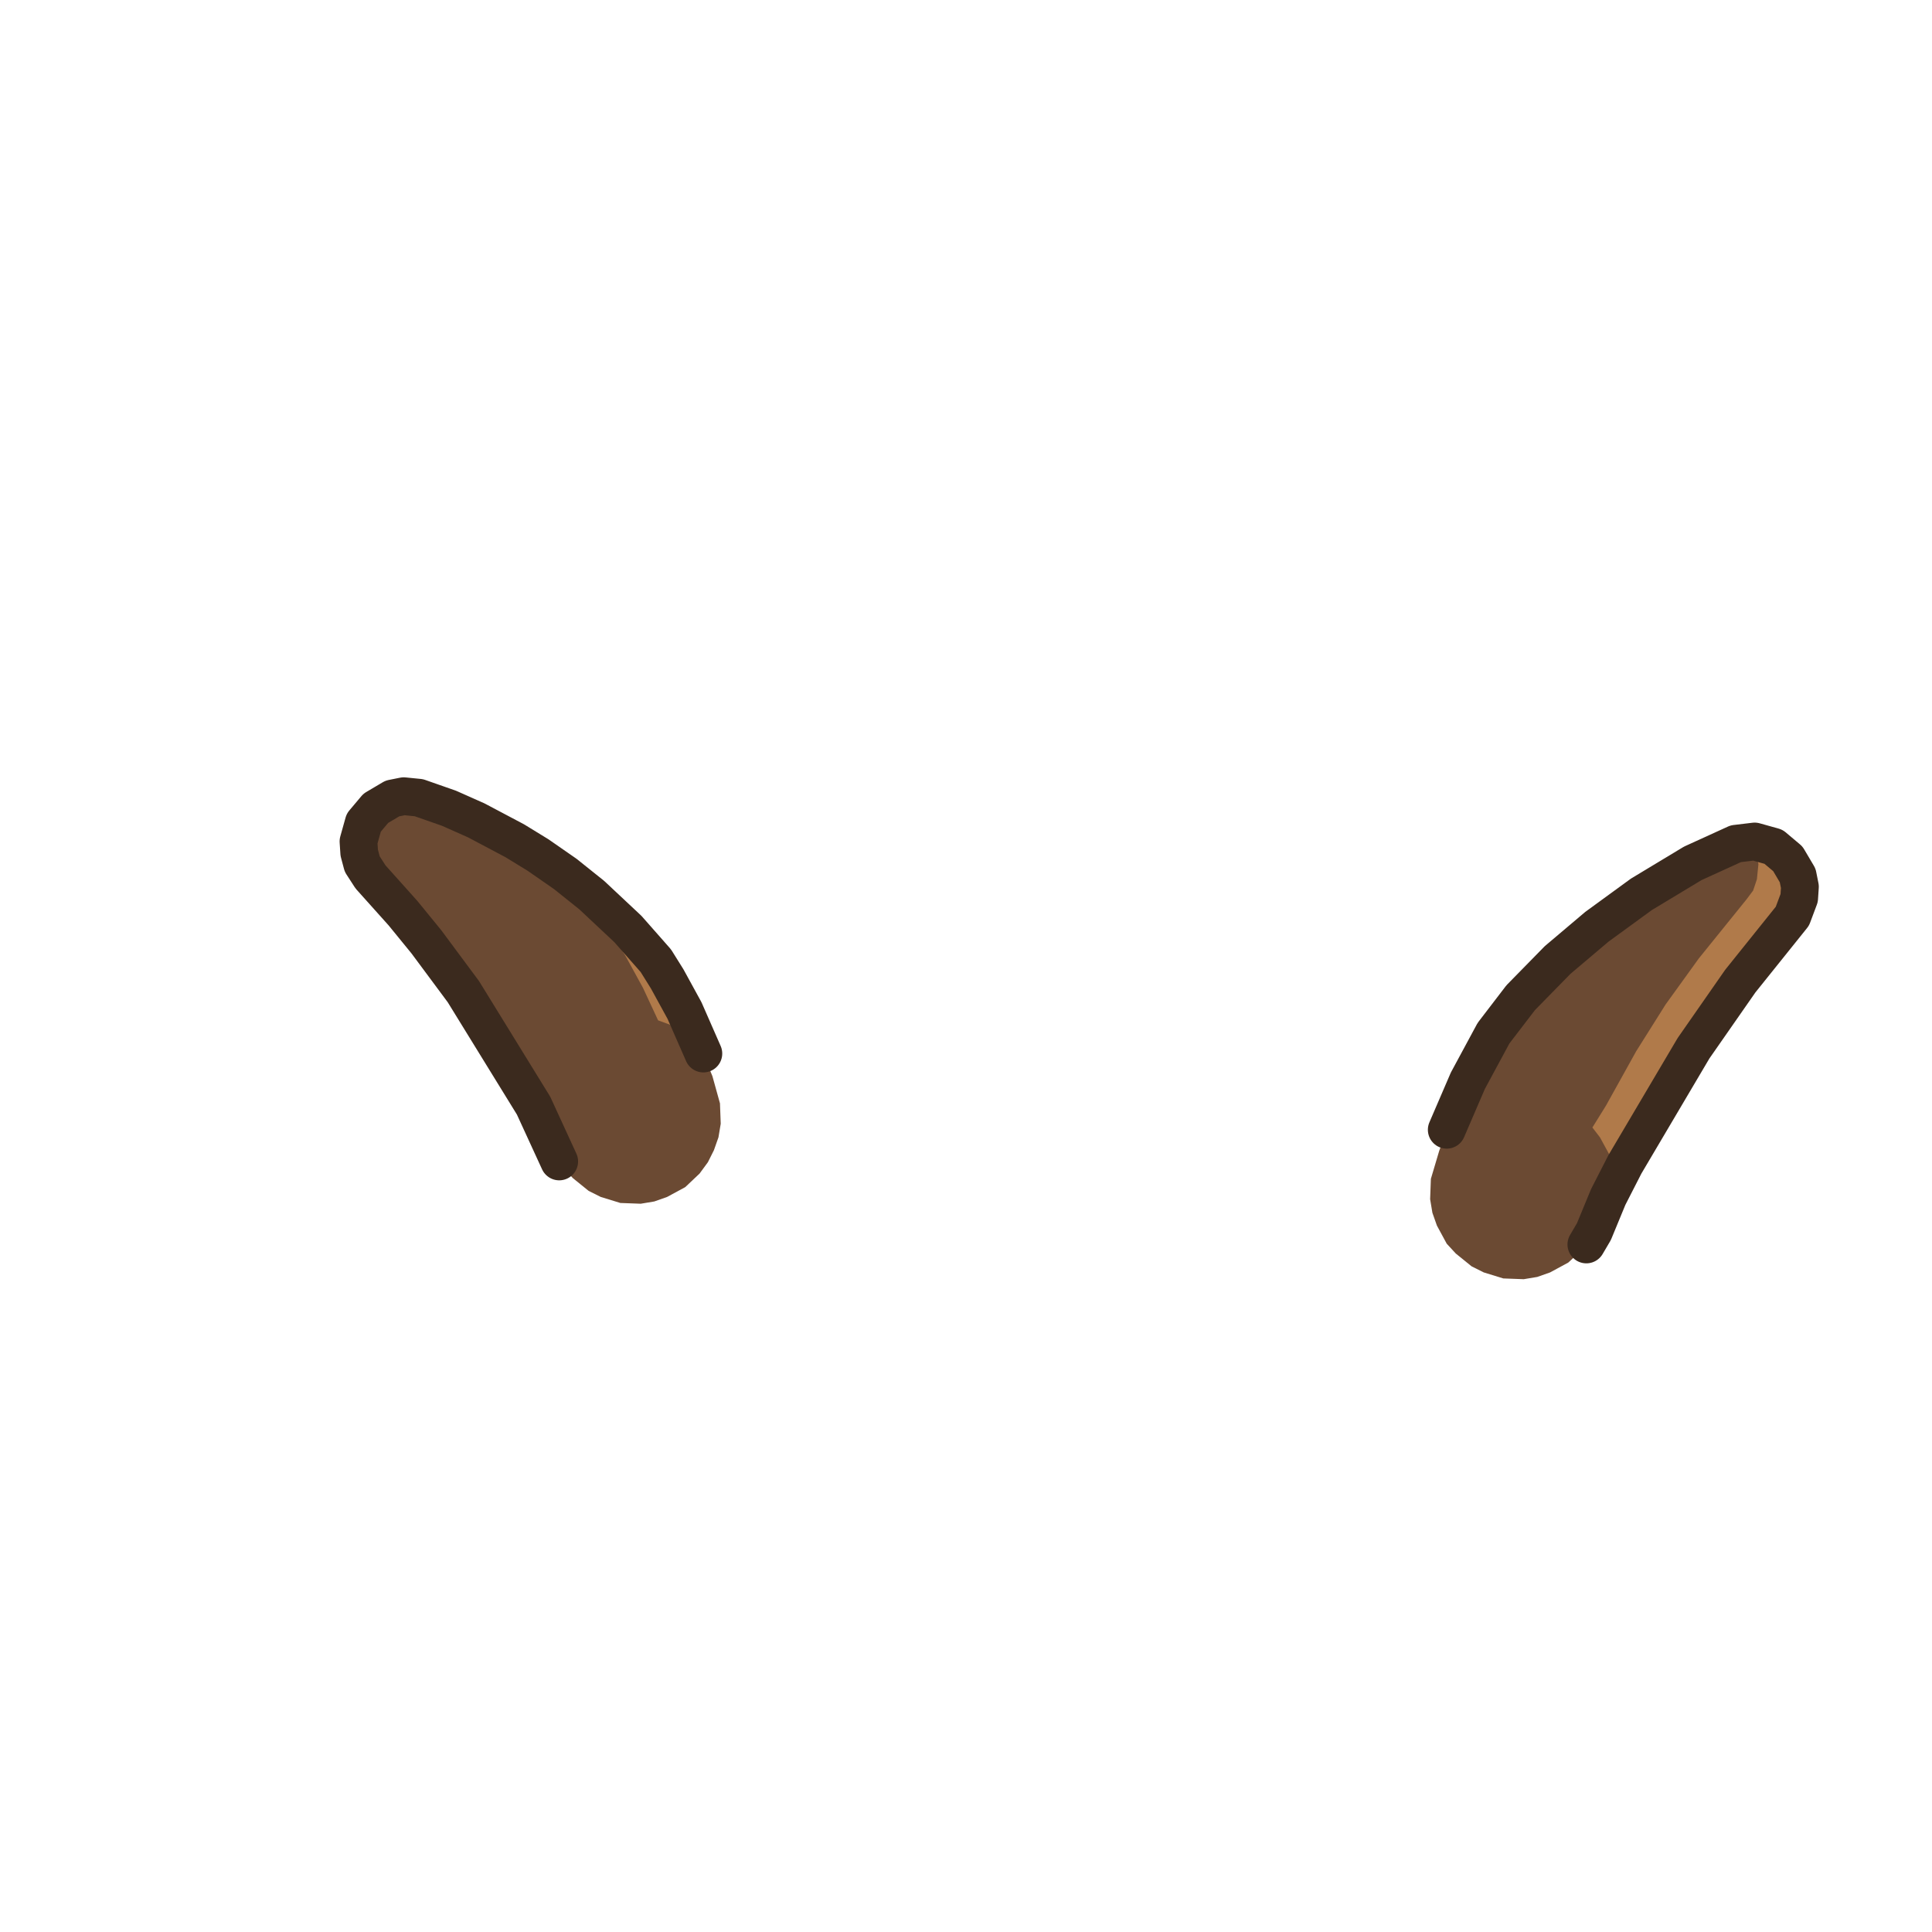
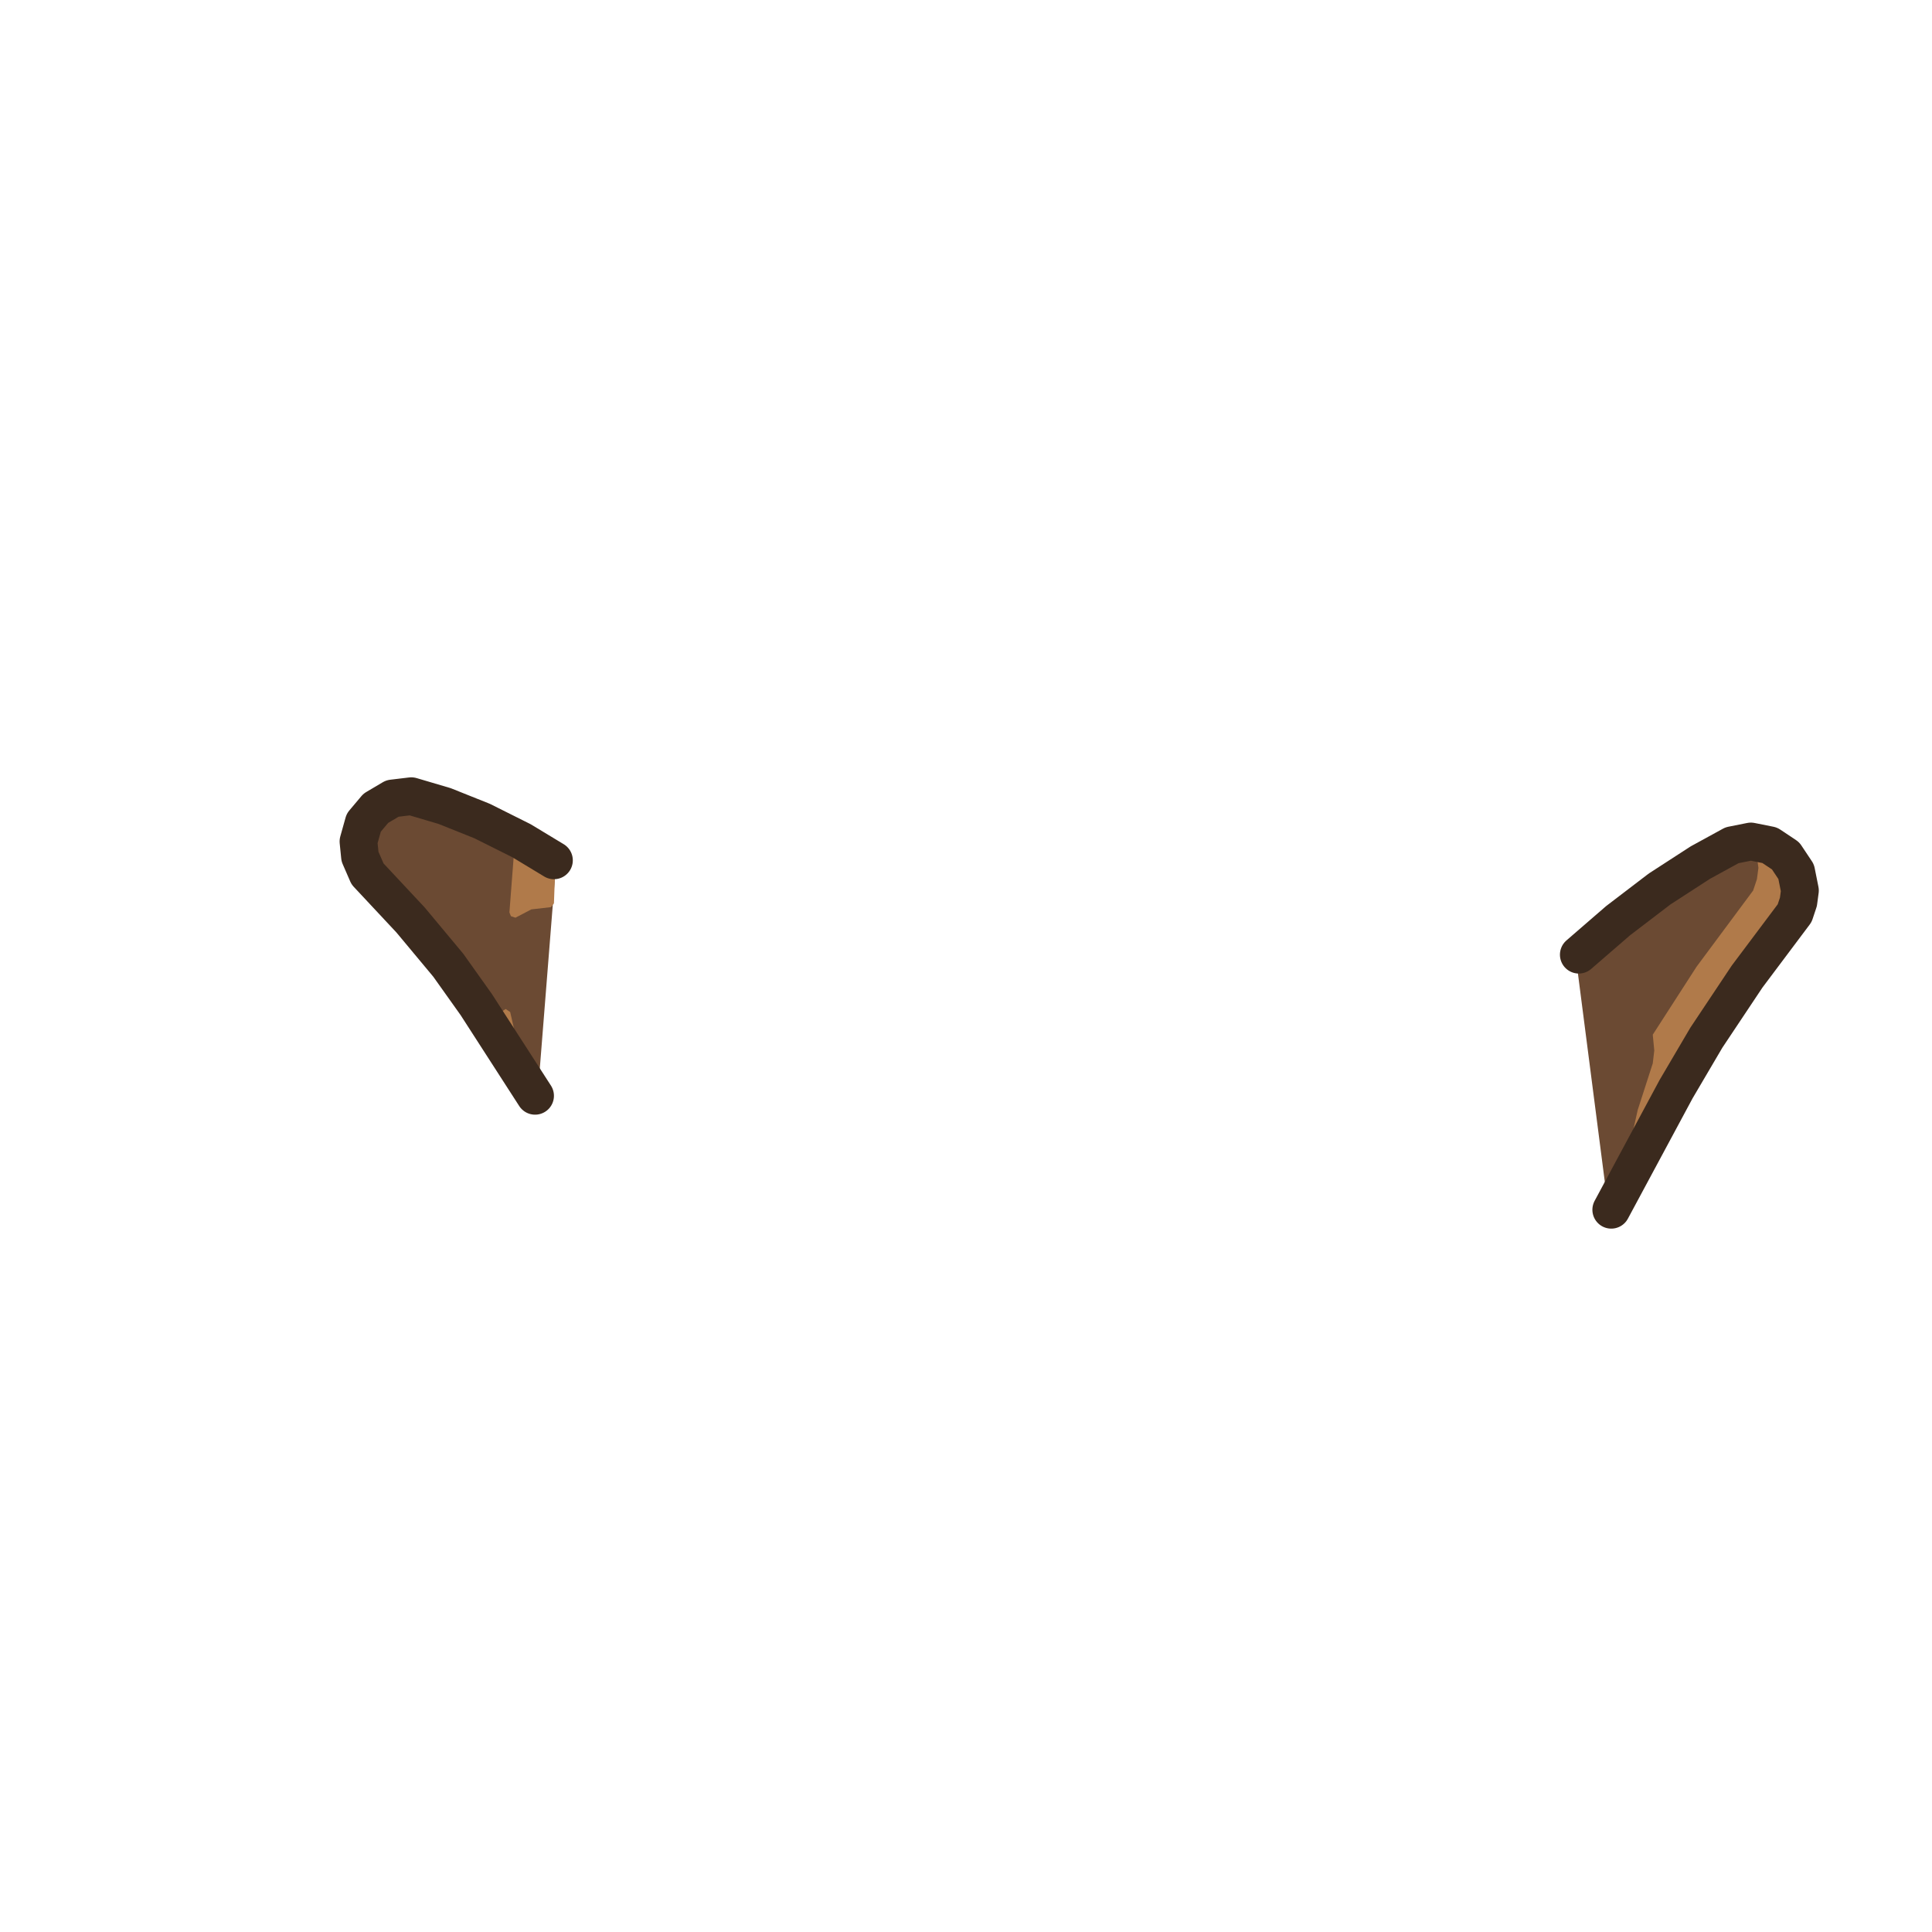
<svg xmlns="http://www.w3.org/2000/svg" viewBox="0 0 256 256">
-   <path d="M52 105.8 L49.8 107.1 L48.7 108.2 L48 109.5 L47.6 111 L47.5 112.5 L48.2 115 L49.1 116.2 L53.4 121 L56.5 124.8 L61.4 131.4 L70.1 145.4 L72.1 149.3 L73.8 153.2 L74.7 154.8 L75.9 156.1 L78 157.8 L79.6 158.6 L82.2 159.4 L84.9 159.5 L86.7 159.2 L88.4 158.6 L90.8 157.3 L92.7 155.5 L93.8 154 L94.6 152.4 L95.2 150.7 L95.5 148.9 L95.4 146.2 L94.4 142.6 L91.9 136.5 L89.8 132.2 L86.9 127.3 L83.2 123.1 L79.8 119.8 L74.9 115.8 L69.8 112.3 L63.1 108.7 L57.5 106.3 L54.5 105.5Z" fill="#6B4A33" />
-   <path d="M92.6 138 L89.8 132.2 L86.9 127.3 L85.1 125.1 L81.8 121.7 L78.4 118.6 L73.4 114.8 L68.2 111.4 L63.6 109 L67.9 111.8 L72.9 115.6 L76.3 118.7 L79.6 122.1 L81.4 124.3 L82.9 126.7 L85.2 130.9 L87.2 135.2 L90.2 136.3Z" fill="#B07A4A" />
-   <path d="M52 105.8 L49.8 107.1 L48.2 109 L47.5 111.5 L47.6 113 L48 114.5 L49.1 116.2 L53.4 121 L56.5 124.8 L61.4 131.4 L70.7 146.5 L74.1 153.9M93.2 139.6 L90.7 133.9 L88.4 129.7 L86.9 127.3 L83.2 123.1 L78.4 118.6 L74.9 115.8 L71.3 113.3 L68.2 111.4 L63.1 108.7 L59.5 107.1 L55.5 105.7 L53.5 105.5 L52 105.8" fill="none" stroke="#3B2A1E" stroke-width="5" stroke-linecap="round" stroke-linejoin="round" />
-   <path d="M206.4 127.2 L203.5 130.1 L200.2 133.8 L198.4 136.2 L196.8 138.7 L194.5 143.2 L192.4 147.8 L190.7 152.5 L189.6 156.2 L189.5 158.9 L189.8 160.7 L190.4 162.4 L191.7 164.8 L192.9 166.1 L195 167.8 L196.6 168.6 L199.2 169.4 L201.9 169.5 L203.7 169.2 L205.4 168.6 L207.8 167.3 L209.1 166.1 L210.3 164.8 L211.2 163.2 L213.1 158.6 L215.3 154.3 L224.4 138.9 L230.6 130 L237.5 121.4 L238.4 119 L238.5 117.5 L238.2 116 L236.9 113.8 L235 112.2 L232.5 111.5 L230 111.8 L224.3 114.4 L217.5 118.5 L211.6 122.8Z" fill="#6B4A33" />
-   <path d="M214.1 156.6 L222.3 142.3 L226.2 136.1 L230.6 130 L236.9 122.2 L237.8 121 L238.5 118.5 L238.2 116 L236.9 113.8 L235 112.2 L233.5 111.7 L232 111.5 L232.7 113 L233 114.5 L232.8 116.5 L232.3 118 L231.4 119.2 L225.1 127 L220.7 133.1 L216.8 139.3 L212.8 146.5 L211 149.4 L212 150.7 L213.2 152.9 L213.6 154.2Z" fill="#B07A4A" />
-   <path d="M206.4 127.2 L201.5 132.2 L197.9 136.9 L194.5 143.2 L191.7 149.7M210.2 164.9 L211.2 163.2 L213.1 158.6 L215.3 154.3 L224.4 138.9 L230.6 130 L237.5 121.4 L238.4 119 L238.5 117.5 L238.2 116 L236.9 113.8 L235 112.2 L232.5 111.5 L230 111.8 L224.3 114.4 L217.5 118.5 L211.6 122.8 L206.4 127.2" fill="none" stroke="#3B2A1E" stroke-width="5" stroke-linecap="round" stroke-linejoin="round" />
+   <path d="M51.5 106 L50.2 106.7 L49.1 107.8 L47.8 110 L47.5 112.5 L48.2 115 L49.1 116.2 L55.5 123.1 L60.5 129.3 L63.1 133.1 L71.2 145.7 L73.7 114.2 L69.7 111.7 L66.1 109.8 L59.5 107 L55 105.6 L53 105.6Z" fill="#6B4A33" />
+   <path d="M67.5 120.9 L67.7 121.4 L68.3 121.6 L70.4 120.5 L73 120.2 L73.4 119.7 L73.6 114.2 L71.2 112.6 L68.8 111.3 L68.4 111.4 L68.2 111.8ZM67.6 134.1 L67 133.7 L66.4 134.1 L66.1 137.8 L67.9 140.7 L68.5 140.9 L68.9 140.7 L69 140.2Z" fill="#B07A4A" />
+   <path d="M73.4 114 L69.1 111.4 L63.9 108.8 L58.9 106.8 L54.5 105.5 L52 105.8 L49.8 107.1 L48.2 109 L47.5 111.5 L47.7 113.5 L48.7 115.8 L54.4 121.9 L59.4 127.9 L63.1 133.1 L70.9 145.2" fill="none" stroke="#3B2A1E" stroke-width="5" stroke-linecap="round" stroke-linejoin="round" />
+   <path d="M213.2 160.9 L222.1 144.3 L226.1 137.5 L230.3 131.1 L237.3 121.8 L238 120.5 L238.5 118 L238 115.5 L236.6 113.4 L234.5 112 L232.5 111.5 L230.5 111.7 L229 112.2 L225.3 114.3 L219.9 117.8 L216.6 120.2 L212.7 123.3 L208.8 126.8Z" fill="#6B4A33" />
+   <path d="M215.4 154.3 L215.4 154.7 L215.8 155 L216.2 155 L216.4 154.8 L222.1 144.3 L226.1 137.5 L230.3 131.1 L237.2 121.8 L238 120.5 L238.3 119.5 L238.5 118 L238.4 117 L238 115.5 L237.5 114.6 L236.6 113.4 L235.8 112.7 L234.5 112 L233.1 111.6 L232.5 111.9 L232.4 112.3 L232.8 113.5 L233 115 L232.8 116.5 L232.3 118 L224.8 128.1 L219 137.1 L219.2 139.2 L219 140.9 L217 147.1Z" fill="#B07A4A" />
+   <path d="M213.5 160.3 L222.1 144.3 L226.1 137.5 L231.5 129.4 L237.8 121 L238.3 119.5 L238.5 118 L238 115.5 L236.6 113.4 L234.5 112 L232 111.5 L229.5 112 L225.3 114.3 L219.9 117.8 L214.4 122 L209.2 126.5" fill="none" stroke="#3B2A1E" stroke-width="5" stroke-linecap="round" stroke-linejoin="round" />
</svg>
